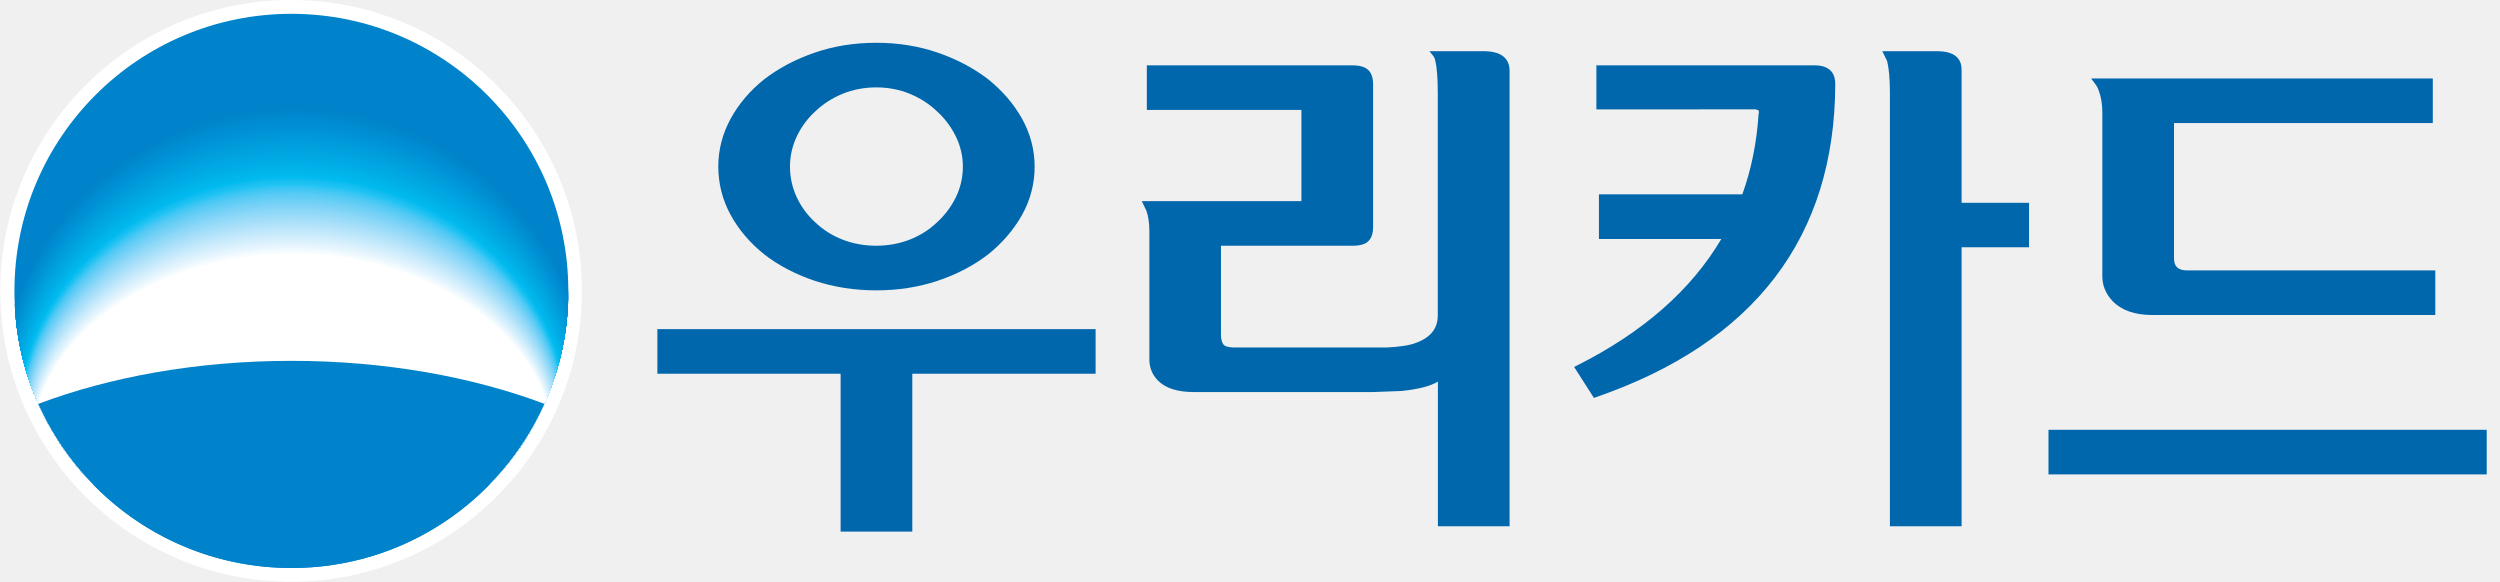
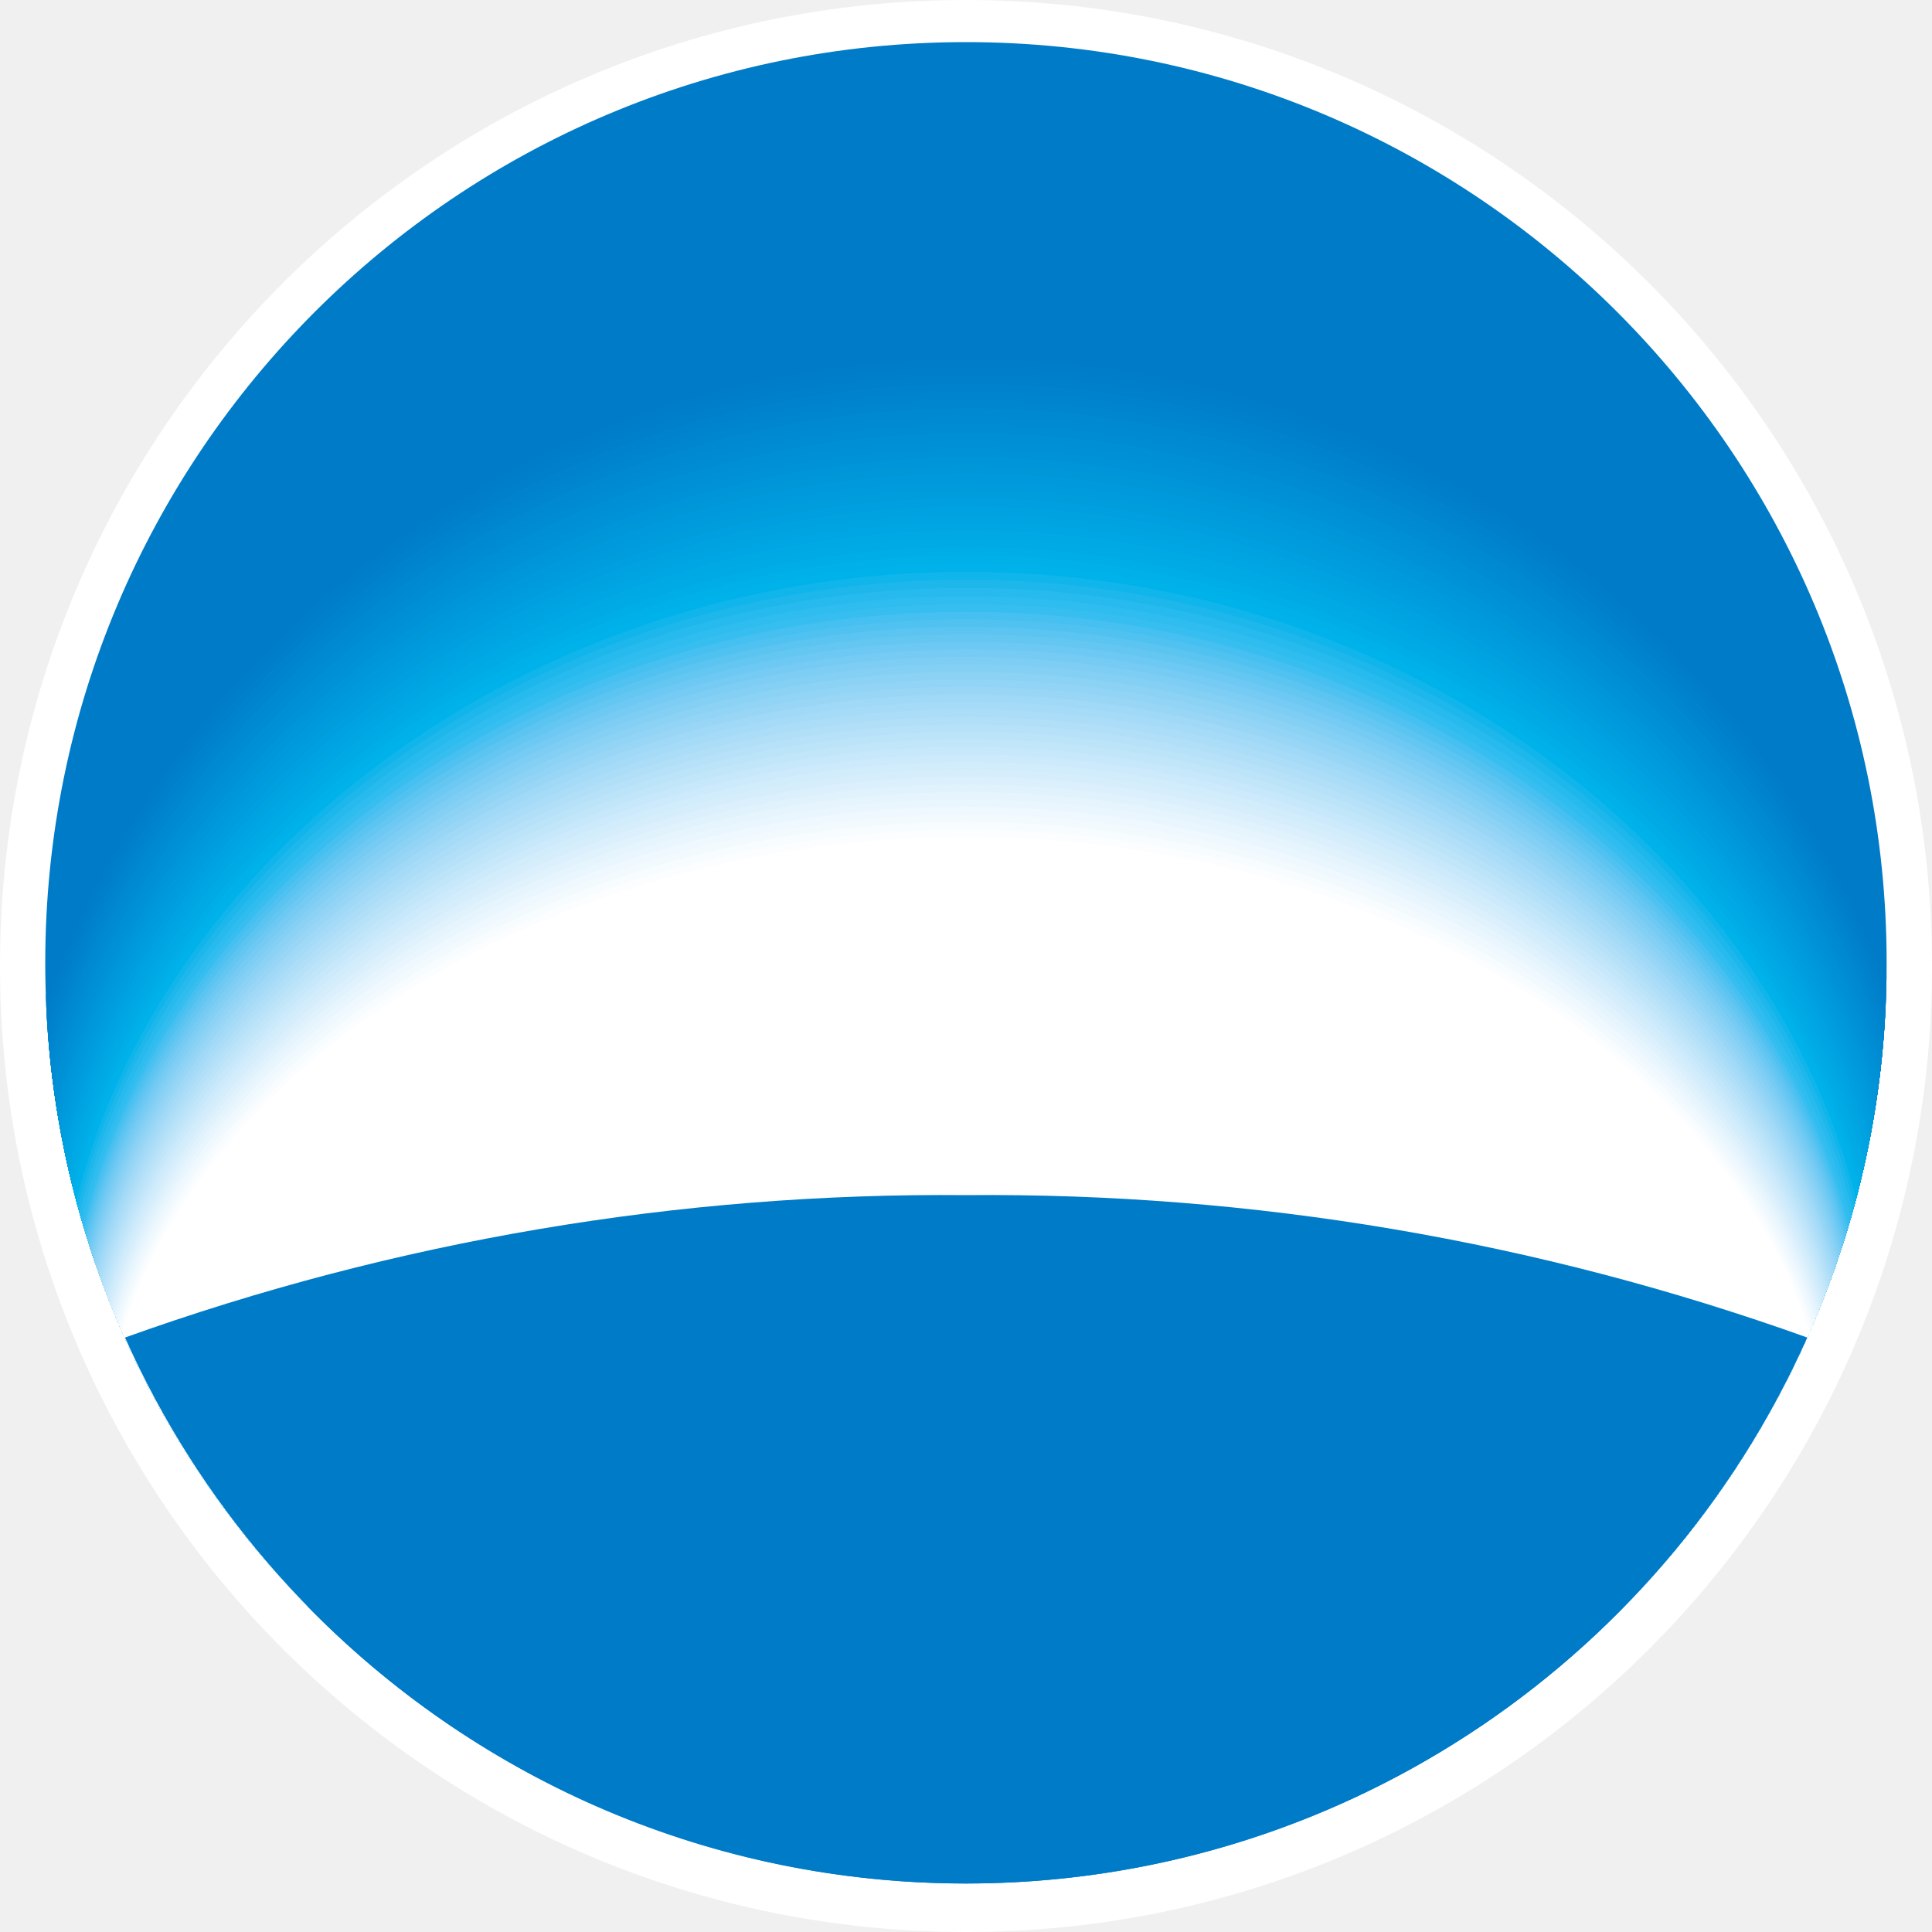
- <svg xmlns="http://www.w3.org/2000/svg" xmlns:xlink="http://www.w3.org/1999/xlink" xml:space="preserve" id="Layer_1" x="0px" y="0px" style="enable-background:new 0 0 600.81 139.79" version="1.1" viewBox="0 0 600.81 139.79">
-   <style>.st1{display:inline}.st2{fill:#fff}.st4{fill:#0083ca}.st5{fill:#0085cb}.st6{fill:#0086cd}.st7{fill:#0088ce}.st8{fill:#008acf}.st9{fill:#008cd0}.st10{fill:#008ed2}.st11{fill:#008fd3}.st12{fill:#0091d4}.st13{fill:#0093d5}.st14{fill:#0095d7}.st15{fill:#0097d8}.st16{fill:#0099d9}.st17{fill:#009bda}.st18{fill:#009ddc}.st19{fill:#009fdd}.st20{fill:#00a1de}.st21{fill:#00a3df}.st22{fill:#00a5e1}.st23{fill:#00a7e2}.st24{fill:#00a9e3}.st25{fill:#00abe5}.st26{fill:#00ade6}.st27{fill:#00afe7}.st28{fill:#00b2e9}.st29{fill:#00b4ea}.st30{fill:#00b6eb}.st31{fill:#00b8ed}.st32{fill:#01bbee}.st33{fill:#11bdf0}.st34{fill:#1ac0f1}.st35{fill:#1fc4f4}.st36{fill:#32c5f4}.st37{fill:#3fc7f4}.st38{fill:#4ac8f5}.st39{fill:#54caf5}.st40{fill:#5cccf5}.st41{fill:#64cdf6}.st42{fill:#6ccff6}.st43{fill:#73d1f6}.st44{fill:#7ad2f7}.st45{fill:#81d4f7}.st46{fill:#88d6f8}.st47{fill:#8ed8f8}.st48{fill:#94daf8}.st49{fill:#9bdcf9}.st50{fill:#a1ddf9}.st51{fill:#a7dff9}.st52{fill:#ade1fa}.st53{fill:#b3e3fa}.st54{fill:#b8e5fa}.st55{fill:#bee7fb}.st56{fill:#c4e9fb}.st57{fill:#caebfc}.st58{fill:#cfedfc}.st59{fill:#d5effc}.st60{fill:#daf1fd}.st61{fill:#e0f3fd}.st62{fill:#e6f5fd}.st63{fill:#ebf7fe}.st64{fill:#f1fafe}.st65{fill:#f7fcfe}.st66{fill:#0067ac}</style>
-   <path d="M139.85 69.9c0 38.61-31.31 69.9-69.85 69.9C31.37 139.8.07 108.51.07 69.9.08 31.33 31.37 0 70.01 0c38.53 0 69.84 31.33 69.84 69.9z" class="st2" />
+ <svg xmlns="http://www.w3.org/2000/svg" width="69.548" height="69.548" viewBox="0 0 69.548 69.548">
  <defs>
-     <path id="SVGID_00000183966781261237568650000002306308254027868605_" d="M70.05 136.5c36.73 0 66.53-29.8 66.53-66.59 0-36.77-29.8-66.59-66.54-66.59-36.79 0-66.57 29.81-66.57 66.59-.01 36.8 29.78 66.59 66.58 66.59z" />
+     <clipPath id="a" transform="translate(-395.263 -263.837)">
+       <path d="M430.309 331.639A33.143 33.143 0 1 0 397.16 298.5a33.14 33.14 0 0 0 33.149 33.139z" style="fill:none" />
+     </clipPath>
  </defs>
-   <use xlink:href="#SVGID_00000183966781261237568650000002306308254027868605_" style="overflow:visible;fill:#0083ca" />
-   <clipPath id="SVGID_00000072961348815501867780000015812319411961401999_">
-     <use xlink:href="#SVGID_00000183966781261237568650000002306308254027868605_" style="overflow:visible" />
-   </clipPath>
-   <defs>
-     <path id="SVGID_00000013183968001011561000000002372208447331648394_" d="M70.05 136.5c36.73 0 66.53-29.8 66.53-66.56 0-36.77-29.8-66.56-66.54-66.56-36.79 0-66.57 29.79-66.57 66.56-.01 36.77 29.78 66.56 66.58 66.56z" />
-   </defs>
-   <clipPath id="SVGID_00000008844708790351770470000015271249638386568341_">
-     <use xlink:href="#SVGID_00000013183968001011561000000002372208447331648394_" style="overflow:visible" />
-   </clipPath>
-   <g style="clip-path:url(#SVGID_00000008844708790351770470000015271249638386568341_)">
-     <path d="M70.63 102.03c29.29 0 54.34 8.18 65.12 19.75 3.55-8.23 5.54-17.4 5.54-26.93 0-38.22-31.65-69.14-70.66-69.14C31.67 25.71 0 56.64 0 94.88c0 9.53 2 18.65 5.55 26.9 10.76-11.57 35.84-19.75 65.08-19.75z" class="st4" />
-     <path d="M70.62 102.11c29.22 0 54.2 8.11 64.96 19.59a67.072 67.072 0 0 0 5.53-26.71c0-37.91-31.57-68.68-70.48-68.68C31.78 26.31.18 57.09.18 95.02c0 9.46 1.99 18.51 5.54 26.69 10.72-11.49 35.74-19.6 64.9-19.6z" class="st5" />
-     <path d="M70.61 102.18c29.14 0 54.06 8.04 64.79 19.43 3.54-8.1 5.51-17.11 5.51-26.5 0-37.61-31.49-68.22-70.3-68.22C31.86 26.89.34 57.52.34 95.14c0 9.38 1.99 18.36 5.53 26.47 10.7-11.38 35.65-19.43 64.74-19.43z" class="st6" />
-     <path d="M70.6 102.26c29.07 0 53.92 7.98 64.62 19.27 3.53-8.03 5.5-16.97 5.5-26.28 0-37.3-31.41-67.76-70.12-67.76C31.95 27.49.51 57.97.51 95.28c0 9.31 1.98 18.21 5.52 26.26 10.67-11.31 35.56-19.28 64.57-19.28z" class="st7" />
-     <path d="M70.59 102.33c28.99 0 53.79 7.91 64.45 19.11a64.354 64.354 0 0 0 5.49-26.07c0-36.99-31.33-67.3-69.94-67.3C32.04 28.07.68 58.4.68 95.4c0 9.23 1.98 18.07 5.5 26.04 10.65-11.2 35.48-19.11 64.41-19.11z" class="st8" />
-     <path d="M70.58 102.41c28.92 0 53.65 7.84 64.28 18.95 3.52-7.9 5.48-16.69 5.48-25.85 0-36.68-31.25-66.84-69.76-66.84C32.13 28.67.85 58.84.85 95.53c0 9.16 1.97 17.92 5.49 25.83 10.62-11.11 35.38-18.95 64.24-18.95z" class="st9" />
-     <path d="M70.57 102.48c28.84 0 53.51 7.78 64.12 18.79a62.663 62.663 0 0 0 5.47-25.63c0-36.38-31.17-66.38-69.58-66.38-38.35 0-69.55 30.02-69.55 66.4 0 9.08 1.97 17.77 5.48 25.61 10.58-11.01 35.28-18.79 64.06-18.79z" class="st10" />
-     <path d="M70.57 102.56c28.77 0 53.37 7.71 63.95 18.63a61.704 61.704 0 0 0 5.45-25.42c0-36.07-31.09-65.92-69.4-65.92-38.26 0-69.37 29.86-69.37 65.94 0 9.01 1.96 17.63 5.47 25.4 10.55-10.93 35.19-18.63 63.9-18.63z" class="st11" />
-     <path d="M70.56 102.63c28.69 0 53.23 7.64 63.78 18.47a60.87 60.87 0 0 0 5.44-25.2c0-35.76-31-65.46-69.22-65.46-38.15 0-69.19 29.71-69.19 65.48 0 8.93 1.96 17.48 5.45 25.19 10.53-10.84 35.11-18.48 63.74-18.48z" class="st12" />
-     <path d="M70.55 102.7c28.61 0 53.09 7.57 63.61 18.31a60.051 60.051 0 0 0 5.43-24.99c0-35.45-30.92-65-69.04-65-38.05 0-69.01 29.56-69.01 65.02 0 8.86 1.95 17.33 5.44 24.97 10.51-10.73 35.01-18.31 63.57-18.31z" class="st13" />
-     <path d="M70.54 102.78c28.54 0 52.95 7.51 63.44 18.15a59.105 59.105 0 0 0 5.42-24.77c0-35.14-30.84-64.54-68.86-64.54-37.95 0-68.83 29.41-68.83 64.56 0 8.78 1.95 17.19 5.43 24.76 10.48-10.65 34.92-18.16 63.4-18.16z" class="st14" />
-     <path d="M70.53 102.85c28.46 0 52.82 7.44 63.28 17.99 3.48-7.5 5.41-15.85 5.41-24.56 0-34.84-30.76-64.08-68.68-64.08-37.85 0-68.65 29.26-68.65 64.09 0 8.71 1.94 17.04 5.42 24.54 10.44-10.54 34.82-17.98 63.22-17.98z" class="st15" />
-     <path d="M70.52 102.93c28.39 0 52.68 7.37 63.11 17.83a57.473 57.473 0 0 0 5.39-24.34c0-34.53-30.68-63.62-68.5-63.62-37.75 0-68.47 29.1-68.47 63.63 0 8.63 1.94 16.89 5.4 24.33 10.43-10.46 34.74-17.83 63.07-17.83z" class="st16" />
-     <path d="M70.51 103c28.31 0 52.54 7.31 62.94 17.67a56.546 56.546 0 0 0 5.38-24.12c0-34.22-30.6-63.16-68.32-63.16-37.65 0-68.29 28.95-68.29 63.17 0 8.56 1.93 16.74 5.39 24.11C18.01 110.31 42.26 103 70.51 103z" class="st17" />
-     <path d="M70.5 103.08c28.24 0 52.4 7.24 62.77 17.51a55.75 55.75 0 0 0 5.37-23.91c0-33.91-30.52-62.7-68.14-62.7-37.55 0-68.11 28.8-68.11 62.71 0 8.48 1.93 16.6 5.38 23.9 10.37-10.27 34.56-17.51 62.73-17.51z" class="st18" />
-     <path d="M70.49 103.15c28.16 0 52.26 7.17 62.61 17.35a54.948 54.948 0 0 0 5.36-23.69c0-33.6-30.44-62.24-67.96-62.24-37.45 0-67.93 28.64-67.93 62.25 0 8.41 1.92 16.45 5.36 23.68 10.34-10.18 34.46-17.35 62.56-17.35z" class="st19" />
-     <path d="M70.48 103.23c28.09 0 52.12 7.11 62.44 17.19a54.043 54.043 0 0 0 5.34-23.48c0-33.3-30.36-61.78-67.78-61.78-37.35 0-67.74 28.49-67.74 61.79 0 8.33 1.92 16.3 5.35 23.47 10.31-10.09 34.37-17.19 62.39-17.19z" class="st20" />
-     <path d="M70.47 103.3c28.01 0 51.99 7.04 62.27 17.03a53.25 53.25 0 0 0 5.33-23.26c0-32.99-30.28-61.32-67.6-61.32-37.25 0-67.56 28.34-67.56 61.33 0 8.26 1.91 16.16 5.34 23.26 10.28-10 34.28-17.04 62.22-17.04z" class="st21" />
-     <path d="M70.47 103.38c27.94 0 51.85 6.97 62.1 16.87a52.462 52.462 0 0 0 5.32-23.04c0-32.68-30.19-60.86-67.42-60.86-37.15 0-67.38 28.19-67.38 60.87 0 8.18 1.91 16.01 5.33 23.04 10.24-9.91 34.17-16.88 62.05-16.88z" class="st22" />
-     <path d="M70.46 103.45c27.86 0 51.71 6.9 61.93 16.71a51.585 51.585 0 0 0 5.31-22.83c0-32.37-30.11-60.4-67.24-60.4-37.05 0-67.2 28.03-67.2 60.4 0 8.11 1.9 15.86 5.31 22.83 10.22-9.81 34.09-16.71 61.89-16.71z" class="st23" />
-     <path d="M70.45 103.52c27.78 0 51.57 6.84 61.77 16.55 3.42-6.9 5.3-14.59 5.3-22.61 0-32.06-30.03-59.94-67.06-59.94-36.95 0-67.02 27.88-67.02 59.94 0 8.03 1.9 15.72 5.3 22.61 10.18-9.71 33.99-16.55 61.71-16.55z" class="st24" />
-     <path d="M70.44 103.6c27.71 0 51.43 6.77 61.6 16.39a50.035 50.035 0 0 0 5.28-22.4c0-31.76-29.95-59.48-66.88-59.48-36.85 0-66.84 27.73-66.84 59.48 0 7.96 1.89 15.57 5.29 22.4 10.17-9.62 33.9-16.39 61.55-16.39z" class="st25" />
-     <path d="M70.43 103.67c27.63 0 51.29 6.7 61.43 16.23 3.4-6.77 5.27-14.31 5.27-22.18 0-31.45-29.87-59.02-66.7-59.02-36.75 0-66.66 27.58-66.66 59.02 0 7.88 1.89 15.42 5.28 22.18 10.14-9.52 33.81-16.23 61.38-16.23z" class="st26" />
-     <path d="M70.42 103.75c27.56 0 51.15 6.64 61.26 16.07 3.4-6.7 5.26-14.17 5.26-21.97 0-31.14-29.79-58.56-66.52-58.56-36.65 0-66.48 27.42-66.48 58.56 0 7.81 1.88 15.28 5.26 21.97 10.12-9.44 33.73-16.07 61.22-16.07z" class="st27" />
-     <path d="M70.41 103.82c27.48 0 51.02 6.57 61.09 15.92a47.655 47.655 0 0 0 5.25-21.75c0-30.83-29.71-58.1-66.34-58.1-36.55 0-66.3 27.27-66.3 58.1 0 7.73 1.88 15.13 5.25 21.75 10.09-9.35 33.63-15.92 61.05-15.92z" class="st28" />
-     <path d="M70.4 103.9c27.41 0 50.88 6.5 60.93 15.76 3.38-6.57 5.24-13.89 5.24-21.53 0-30.53-29.63-57.64-66.16-57.64-36.45 0-66.12 27.12-66.12 57.64 0 7.66 1.87 14.98 5.24 21.54 10.05-9.27 33.53-15.77 60.87-15.77z" class="st29" />
-     <path d="M70.39 103.97c27.33 0 50.74 6.43 60.76 15.6 3.38-6.5 5.22-13.75 5.22-21.32 0-30.22-29.55-57.18-65.98-57.18-36.34 0-65.94 26.97-65.94 57.17 0 7.58 1.87 14.83 5.23 21.33 10.03-9.16 33.45-15.6 60.71-15.6z" class="st30" />
-     <path d="M70.38 104.05c27.26 0 50.6 6.37 60.59 15.44a45.315 45.315 0 0 0 5.21-21.1c0-29.91-29.47-56.72-65.8-56.72-36.24 0-65.76 26.81-65.76 56.71 0 7.51 1.86 14.69 5.21 21.11 10.01-9.08 33.36-15.44 60.55-15.44z" class="st31" />
-     <path d="M70.37 104.12c27.18 0 50.46 6.3 60.42 15.28 3.36-6.37 5.2-13.47 5.2-20.89 0-29.6-29.38-56.26-65.62-56.26-36.14 0-65.58 26.66-65.58 56.25 0 7.43 1.86 14.54 5.2 20.9 9.98-8.98 33.27-15.28 60.38-15.28z" class="st32" />
-     <path d="M70.37 104.2c27.11 0 50.32 6.23 60.26 15.12 3.36-6.3 5.19-13.33 5.19-20.67 0-29.29-29.3-55.8-65.44-55.8-36.04 0-65.4 26.51-65.4 55.79 0 7.36 1.85 14.39 5.19 20.68 9.93-8.89 33.16-15.12 60.2-15.12z" class="st33" />
-     <path d="M70.36 104.27c27.03 0 50.19 6.17 60.09 14.96 3.35-6.23 5.17-13.19 5.17-20.46 0-28.99-29.22-55.34-65.26-55.34-35.94 0-65.22 26.36-65.22 55.33 0 7.28 1.84 14.25 5.18 20.47 9.91-8.79 33.08-14.96 60.04-14.96z" class="st34" />
-     <path d="M70.35 104.34c26.96 0 50.05 6.1 59.92 14.8 3.34-6.17 5.16-13.05 5.16-20.24 0-28.68-29.14-54.88-65.08-54.88-35.84 0-65.04 26.2-65.04 54.87 0 7.21 1.84 14.1 5.16 20.25 9.89-8.7 32.99-14.8 59.88-14.8z" class="st35" />
-     <path d="M70.35 104.51c26.92 0 49.98 6.06 59.84 14.7 3.34-6.13 5.16-12.96 5.16-20.11 0-28.49-29.1-54.54-64.99-54.54-35.8 0-64.95 26.05-64.95 54.53 0 7.16 1.84 14.01 5.16 20.12 9.86-8.64 32.93-14.7 59.78-14.7z" class="st36" />
-     <path d="M70.35 104.68c26.88 0 49.91 6.02 59.76 14.6 3.33-6.09 5.15-12.87 5.15-19.97 0-28.31-29.06-54.21-64.91-54.21C34.6 45.1 5.49 71 5.49 99.29c0 7.11 1.83 13.91 5.15 19.99 9.86-8.58 32.89-14.6 59.71-14.6z" class="st37" />
-     <path d="M70.35 104.85c26.85 0 49.85 5.98 59.68 14.51 3.33-6.05 5.14-12.79 5.14-19.84 0-28.12-29.02-53.87-64.82-53.87-35.7 0-64.78 25.75-64.78 53.86 0 7.07 1.83 13.82 5.14 19.86 9.85-8.53 32.86-14.52 59.64-14.52z" class="st38" />
-     <path d="M70.35 105.02c26.81 0 49.78 5.94 59.59 14.41 3.32-6.01 5.13-12.7 5.13-19.71 0-27.94-28.99-53.53-64.73-53.53-35.65 0-64.69 25.6-64.69 53.52 0 7.02 1.83 13.73 5.13 19.73 9.85-8.47 32.83-14.42 59.57-14.42z" class="st39" />
-     <path d="M70.35 105.19c26.77 0 49.71 5.9 59.51 14.32 3.31-5.97 5.13-12.62 5.13-19.58 0-27.75-28.95-53.2-64.64-53.2-35.61 0-64.6 25.44-64.6 53.18 0 6.98 1.83 13.63 5.12 19.59 9.82-8.4 32.77-14.31 59.48-14.31z" class="st40" />
-     <path d="M70.35 105.36c26.74 0 49.65 5.87 59.43 14.22 3.31-5.93 5.12-12.53 5.12-19.45 0-27.57-28.91-52.86-64.55-52.86-35.56 0-64.51 25.29-64.51 52.84 0 6.93 1.82 13.54 5.12 19.46 9.8-8.34 32.72-14.21 59.39-14.21z" class="st41" />
-     <path d="M70.35 105.53c26.7 0 49.58 5.83 59.35 14.12 3.3-5.89 5.11-12.45 5.11-19.31 0-27.38-28.87-52.52-64.46-52.52-35.51 0-64.42 25.14-64.42 52.51 0 6.88 1.82 13.45 5.11 19.33 9.79-8.3 32.68-14.13 59.31-14.13z" class="st42" />
-     <path d="M70.35 105.7c26.66 0 49.51 5.79 59.27 14.03 3.3-5.85 5.11-12.36 5.11-19.18 0-27.2-28.83-52.18-64.37-52.18-35.47 0-64.33 24.99-64.33 52.17 0 6.84 1.82 13.35 5.1 19.2 9.76-8.25 32.62-14.04 59.22-14.04z" class="st43" />
-     <path d="M70.35 105.87c26.63 0 49.45 5.75 59.19 13.93 3.29-5.81 5.1-12.28 5.1-19.05 0-27.01-28.79-51.85-64.29-51.85-35.42 0-64.25 24.84-64.25 51.84 0 6.79 1.82 13.26 5.09 19.07 9.77-8.19 32.6-13.94 59.16-13.94z" class="st44" />
-     <path d="M70.35 106.04c26.59 0 49.38 5.71 59.11 13.84 3.28-5.77 5.09-12.19 5.09-18.92 0-26.83-28.75-51.51-64.2-51.51-35.37 0-64.16 24.69-64.16 51.5 0 6.74 1.81 13.16 5.09 18.93 9.74-8.13 32.54-13.84 59.07-13.84z" class="st45" />
-     <path d="M70.35 106.21c26.55 0 49.31 5.67 59.02 13.74 3.28-5.74 5.09-12.1 5.09-18.78 0-26.64-28.71-51.17-64.11-51.17-35.32 0-64.07 24.53-64.07 51.16 0 6.7 1.81 13.07 5.08 18.8 9.73-8.08 32.5-13.75 58.99-13.75z" class="st46" />
-     <path d="M70.35 106.38c26.52 0 49.24 5.63 58.94 13.64 3.27-5.7 5.08-12.02 5.08-18.65 0-26.45-28.67-50.84-64.02-50.84-35.28 0-63.98 24.38-63.98 50.82 0 6.65 1.81 12.98 5.07 18.67 9.71-8.01 32.46-13.64 58.91-13.64z" class="st47" />
-     <path d="M70.35 106.55c26.48 0 49.18 5.59 58.86 13.55 3.27-5.66 5.07-11.93 5.07-18.52 0-26.27-28.64-50.5-63.93-50.5-35.23 0-63.89 24.23-63.89 50.49 0 6.61 1.81 12.88 5.06 18.54 9.7-7.97 32.41-13.56 58.83-13.56z" class="st48" />
-     <path d="M70.35 106.72c26.44 0 49.11 5.56 58.78 13.45 3.26-5.62 5.06-11.85 5.06-18.39 0-26.08-28.6-50.16-63.84-50.16-35.18 0-63.81 24.08-63.81 50.15 0 6.56 1.8 12.79 5.05 18.41 9.7-7.91 32.38-13.46 58.76-13.46z" class="st49" />
-     <path d="M70.35 106.89c26.41 0 49.04 5.52 58.7 13.35 3.25-5.58 5.06-11.76 5.06-18.25 0-25.9-28.56-49.83-63.76-49.83-35.14 0-63.72 23.93-63.72 49.81 0 6.51 1.8 12.7 5.05 18.27 9.67-7.84 32.32-13.35 58.67-13.35z" class="st50" />
-     <path d="M70.35 107.06c26.37 0 48.98 5.48 58.62 13.26 3.25-5.54 5.05-11.68 5.05-18.12 0-25.71-28.52-49.49-63.67-49.49-35.09 0-63.63 23.77-63.63 49.47 0 6.47 1.8 12.6 5.04 18.14 9.66-7.79 32.28-13.26 58.59-13.26z" class="st51" />
-     <path d="M70.35 107.22c26.33 0 48.91 5.44 58.54 13.16 3.24-5.5 5.04-11.59 5.04-17.99 0-25.53-28.48-49.15-63.58-49.15-35.04 0-63.54 23.62-63.54 49.14 0 6.42 1.8 12.51 5.03 18.01 9.64-7.73 32.24-13.16 58.51-13.17z" class="st52" />
-     <path d="M70.35 107.39c26.3 0 48.84 5.4 58.45 13.07 3.24-5.46 5.04-11.51 5.04-17.86 0-25.34-28.44-48.81-63.49-48.81-34.99 0-63.45 23.47-63.45 48.8 0 6.37 1.8 12.42 5.02 17.88 9.63-7.68 32.19-13.07 58.43-13.08z" class="st53" />
-     <path d="M70.35 107.56c26.26 0 48.78 5.36 58.37 12.97 3.23-5.42 5.03-11.42 5.03-17.72 0-25.16-28.4-48.48-63.4-48.48-34.95 0-63.36 23.32-63.36 48.46 0 6.33 1.79 12.32 5.02 17.75 9.61-7.62 32.14-12.97 58.34-12.98z" class="st54" />
-     <path d="M70.35 107.73c26.22 0 48.71 5.32 58.29 12.87 3.23-5.38 5.02-11.33 5.02-17.59 0-24.97-28.36-48.14-63.31-48.14-34.9 0-63.28 23.17-63.28 48.13 0 6.28 1.79 12.23 5.01 17.62 9.6-7.56 32.11-12.88 58.27-12.89z" class="st55" />
-     <path d="M70.35 107.9c26.19 0 48.64 5.28 58.21 12.78 3.22-5.34 5.02-11.25 5.02-17.46 0-24.79-28.32-47.8-63.23-47.8-34.85 0-63.19 23.02-63.19 47.79 0 6.23 1.79 12.14 5 17.48 9.59-7.5 32.06-12.78 58.19-12.79z" class="st56" />
-     <path d="M70.35 108.07c26.15 0 48.58 5.24 58.13 12.68 3.21-5.3 5.01-11.16 5.01-17.33 0-24.6-28.28-47.47-63.14-47.47-34.81 0-63.1 22.86-63.1 47.45 0 6.19 1.79 12.04 4.99 17.35 9.57-7.43 32.02-12.67 58.11-12.68z" class="st57" />
-     <path d="M70.35 108.24c26.11 0 48.51 5.21 58.05 12.58 3.21-5.26 5-11.08 5-17.2 0-24.42-28.25-47.13-63.05-47.13-34.76 0-63.01 22.71-63.01 47.12 0 6.14 1.78 11.95 4.98 17.22 9.56-7.38 31.97-12.58 58.03-12.59z" class="st58" />
-     <path d="M70.35 108.41c26.08 0 48.44 5.17 57.97 12.49 3.2-5.22 4.99-10.99 4.99-17.06 0-24.23-28.21-46.79-62.96-46.79-34.71 0-62.92 22.56-62.92 46.78 0 6.1 1.78 11.86 4.98 17.09 9.54-7.34 31.92-12.5 57.94-12.51z" class="st59" />
-     <path d="M70.35 108.58c26.04 0 48.38 5.13 57.88 12.39 3.2-5.19 4.99-10.91 4.99-16.93 0-24.05-28.17-46.46-62.87-46.46-34.66 0-62.83 22.41-62.83 46.44 0 6.05 1.78 11.76 4.97 16.96 9.52-7.27 31.88-12.39 57.86-12.4z" class="st60" />
-     <path d="M70.35 108.75c26 0 48.31 5.09 57.8 12.3 3.19-5.15 4.98-10.82 4.98-16.8 0-23.86-28.13-46.12-62.78-46.12-34.62 0-62.75 22.26-62.75 46.1 0 6 1.78 11.67 4.96 16.82 9.52-7.21 31.84-12.29 57.79-12.3z" class="st61" />
-     <path d="M70.35 108.92c25.97 0 48.24 5.05 57.72 12.2 3.18-5.11 4.97-10.74 4.97-16.67 0-23.68-28.09-45.78-62.7-45.78-34.57 0-62.66 22.11-62.66 45.77 0 5.96 1.77 11.58 4.95 16.69 9.51-7.16 31.81-12.2 57.72-12.21z" class="st62" />
-     <path d="M70.35 109.09c25.93 0 48.18 5.01 57.64 12.1 3.18-5.07 4.97-10.65 4.97-16.53 0-23.49-28.05-45.44-62.61-45.44-34.52 0-62.57 21.95-62.57 45.43 0 5.91 1.77 11.48 4.95 16.56 9.48-7.11 31.75-12.11 57.62-12.12z" class="st63" />
-     <path d="M70.35 109.26c25.89 0 48.11 4.97 57.56 12.01 3.17-5.03 4.96-10.56 4.96-16.4 0-23.31-28.01-45.11-62.52-45.11-34.48 0-62.48 21.8-62.48 45.09 0 5.86 1.77 11.39 4.94 16.43 9.47-7.05 31.7-12.01 57.54-12.02z" class="st64" />
-     <path d="M70.35 109.43c25.86 0 48.04 4.93 57.48 11.91 3.17-4.99 4.95-10.48 4.95-16.27 0-23.12-27.97-44.77-62.43-44.77-34.43 0-62.39 21.65-62.39 44.76 0 5.82 1.77 11.29 4.93 16.3 9.45-7 31.66-11.92 57.46-11.93z" class="st65" />
-     <path d="M70.35 109.6c25.82 0 47.97 4.9 57.4 11.82 3.16-4.95 4.95-10.39 4.95-16.14 0-22.94-27.93-44.43-62.34-44.43-34.38 0-62.3 21.5-62.3 44.42 0 5.77 1.76 11.2 4.92 16.17 9.43-6.95 31.6-11.83 57.37-11.84z" class="st2" />
+   <path d="M69.548 34.774A34.774 34.774 0 1 1 34.78 0a34.783 34.783 0 0 1 34.768 34.774Z" style="fill:#fff" />
+   <path d="M34.778 67.802A33.143 33.143 0 1 0 1.629 34.663a33.14 33.14 0 0 0 33.149 33.139z" style="fill:#007bc7" />
+   <g clip-path="url(#a)" transform="translate(-.268)">
+     <path d="M430.435 314.488c14.565 0 27.049 4.057 32.4 9.828a33.474 33.474 0 0 0 2.781-13.416c0-19.021-15.761-34.423-35.18-34.421-19.419.002-35.172 15.408-35.172 34.427a33.581 33.581 0 0 0 2.78 13.41c5.337-5.771 17.83-9.828 32.391-9.828z" style="fill:#007bc7" transform="translate(-395.263 -263.837)" />
+     <path d="M430.431 314.525c14.527 0 26.98 4.024 32.316 9.749a33.058 33.058 0 0 0 2.773-13.308c0-18.869-15.719-34.195-35.089-34.193-19.37.002-35.082 15.332-35.082 34.2a33.152 33.152 0 0 0 2.773 13.3c5.324-5.724 17.786-9.748 32.309-9.748z" style="fill:#007dc8" transform="translate(-395.263 -263.837)" />
+     <path d="M430.427 314.562c14.489 0 26.91 3.991 32.232 9.67a32.628 32.628 0 0 0 2.766-13.2c0-18.715-15.678-33.966-35-33.964-19.322.002-34.992 15.256-34.992 33.97a32.736 32.736 0 0 0 2.766 13.2c5.312-5.685 17.742-9.676 32.228-9.676z" style="fill:#007eca" transform="translate(-395.263 -263.837)" />
+     <path d="M430.422 314.6c14.452 0 26.842 3.957 32.15 9.59a32.2 32.2 0 0 0 2.759-13.092c0-18.563-15.637-33.738-34.909-33.736-19.272.002-34.9 15.18-34.9 33.741a32.3 32.3 0 0 0 2.759 13.087c5.295-5.634 17.693-9.59 32.141-9.59z" style="fill:#0080cb" transform="translate(-395.263 -263.837)" />
+     <path d="M430.418 314.636c14.415 0 26.773 3.924 32.066 9.511a31.78 31.78 0 0 0 2.752-12.984c0-18.411-15.6-33.51-34.818-33.508-19.218.002-34.811 15.1-34.811 33.512a31.885 31.885 0 0 0 2.751 12.98c5.283-5.587 17.649-9.511 32.06-9.511z" style="fill:#0082cc" transform="translate(-395.263 -263.837)" />
+     <path d="M430.414 314.673c14.377 0 26.7 3.891 31.983 9.432a31.373 31.373 0 0 0 2.745-12.877c0-18.258-15.556-33.281-34.728-33.279-19.172.002-34.721 15.028-34.721 33.284a31.458 31.458 0 0 0 2.744 12.872c5.269-5.541 17.604-9.432 31.977-9.432z" style="fill:#0084cd" transform="translate(-395.263 -263.837)" />
+     <path d="M430.41 314.709c14.339 0 26.635 3.859 31.9 9.354a30.95 30.95 0 0 0 2.738-12.769c0-18.1-15.514-33.053-34.637-33.051-19.123.002-34.632 14.957-34.632 33.057a31.036 31.036 0 0 0 2.737 12.765c5.255-5.497 17.558-9.356 31.894-9.356z" style="fill:#0086cf" transform="translate(-395.263 -263.837)" />
+     <path d="M430.406 314.746c14.3 0 26.566 3.826 31.816 9.274a30.538 30.538 0 0 0 2.73-12.661c0-17.952-15.473-32.824-34.546-32.822-19.073.002-34.541 14.876-34.541 32.826a30.61 30.61 0 0 0 2.73 12.657c5.241-5.448 17.512-9.274 31.811-9.274z" style="fill:#0088d0" transform="translate(-395.263 -263.837)" />
+     <path d="M430.4 314.783c14.265 0 26.5 3.793 31.733 9.195a30.116 30.116 0 0 0 2.724-12.553c0-17.8-15.432-32.6-34.457-32.594-19.025.006-34.45 14.8-34.45 32.6a30.207 30.207 0 0 0 2.723 12.55c5.227-5.405 17.467-9.198 31.727-9.198z" style="fill:#008ad1" transform="translate(-395.263 -263.837)" />
+     <path d="M430.4 314.82c14.227 0 26.429 3.759 31.65 9.116a29.715 29.715 0 0 0 2.716-12.446c0-17.647-15.391-32.367-34.366-32.365-18.975.002-34.36 14.724-34.36 32.369a29.8 29.8 0 0 0 2.715 12.442c5.211-5.357 17.418-9.116 31.645-9.116z" style="fill:#008cd3" transform="translate(-395.263 -263.837)" />
+     <path d="M430.393 314.857c14.189 0 26.36 3.726 31.566 9.036a29.294 29.294 0 0 0 2.71-12.337c0-17.494-15.351-32.139-34.276-32.137-18.925.002-34.27 14.648-34.27 32.14a29.382 29.382 0 0 0 2.708 12.334c5.2-5.31 17.376-9.036 31.562-9.036z" style="fill:#008ed4" transform="translate(-395.263 -263.837)" />
+     <path d="M430.389 314.894c14.151 0 26.291 3.693 31.482 8.957a28.9 28.9 0 0 0 2.7-12.23c0-17.341-15.309-31.91-34.185-31.909-18.876.001-34.18 14.573-34.18 31.912a28.97 28.97 0 0 0 2.7 12.227c5.194-5.264 17.334-8.957 31.483-8.957z" style="fill:#0090d5" transform="translate(-395.263 -263.837)" />
+     <path d="M430.385 314.931c14.114 0 26.222 3.66 31.4 8.878a28.5 28.5 0 0 0 2.695-12.122c0-17.189-15.268-31.682-34.094-31.681-18.826.001-34.086 14.494-34.086 31.684a28.559 28.559 0 0 0 2.694 12.119c5.167-5.218 17.279-8.878 31.391-8.878z" style="fill:#0092d7" transform="translate(-395.263 -263.837)" />
+     <path d="M430.381 314.968c14.076 0 26.153 3.627 31.315 8.8a28.1 28.1 0 0 0 2.689-12.015c0-17.036-15.227-31.453-34-31.452-18.773.001-34 14.421-34 31.455a28.151 28.151 0 0 0 2.687 12.012c5.154-5.168 17.234-8.8 31.309-8.8z" style="fill:#0094d8" transform="translate(-395.263 -263.837)" />
+     <path d="M430.376 315.005c14.039 0 26.085 3.594 31.233 8.719a27.7 27.7 0 0 0 2.681-11.906c0-16.884-15.186-31.225-33.914-31.224-18.713 0-33.909 14.345-33.909 31.226a27.766 27.766 0 0 0 2.679 11.9c5.145-5.12 17.194-8.715 31.23-8.715z" style="fill:#0097d9" transform="translate(-395.263 -263.837)" />
+     <path d="M430.372 315.042c14 0 26.016 3.56 31.149 8.64a27.293 27.293 0 0 0 2.674-11.8c0-16.73-15.145-31-33.823-31s-33.819 14.269-33.819 31a27.362 27.362 0 0 0 2.672 11.8c5.131-5.082 17.148-8.64 31.147-8.64z" style="fill:#0099db" transform="translate(-395.263 -263.837)" />
+     <path d="M430.368 315.079c13.964 0 25.947 3.527 31.066 8.561a26.906 26.906 0 0 0 2.667-11.691c0-16.578-15.1-30.768-33.733-30.767-18.614 0-33.729 14.193-33.729 30.769a26.96 26.96 0 0 0 2.661 11.689c5.121-5.034 17.106-8.561 31.068-8.561z" style="fill:#009bdc" transform="translate(-395.263 -263.837)" />
+     <path d="M430.364 315.116c13.926 0 25.877 3.494 30.982 8.481a26.5 26.5 0 0 0 2.66-11.583c0-16.425-15.063-30.539-33.642-30.538-18.564 0-33.639 14.117-33.639 30.54a26.553 26.553 0 0 0 2.658 11.581c5.103-4.987 17.056-8.481 30.981-8.481z" style="fill:#009ddd" transform="translate(-395.263 -263.837)" />
+     <path d="M430.36 315.153c13.888 0 25.808 3.461 30.9 8.4a26.113 26.113 0 0 0 2.653-11.475c0-16.273-15.022-30.311-33.552-30.31-18.53.001-33.549 14.041-33.549 30.311a26.169 26.169 0 0 0 2.65 11.474c5.088-4.939 17.01-8.4 30.898-8.4z" style="fill:#009fdf" transform="translate(-395.263 -263.837)" />
+     <path d="M430.355 315.19c13.852 0 25.74 3.428 30.816 8.323a25.72 25.72 0 0 0 2.646-11.368c0-16.119-14.981-30.082-33.462-30.081-18.464 0-33.458 13.965-33.458 30.083a25.777 25.777 0 0 0 2.643 11.366c5.075-4.895 16.966-8.323 30.815-8.323z" style="fill:#00a2e0" transform="translate(-395.263 -263.837)" />
+     <path d="M430.351 315.226c13.814 0 25.671 3.4 30.733 8.245a25.343 25.343 0 0 0 2.638-11.26c0-15.967-14.94-29.854-33.371-29.853-18.415 0-33.368 13.889-33.368 29.854a25.4 25.4 0 0 0 2.636 11.259c5.061-4.849 16.92-8.245 30.732-8.245z" style="fill:#00a4e1" transform="translate(-395.263 -263.837)" />
+     <path d="M430.347 315.263c13.776 0 25.6 3.362 30.649 8.165a24.946 24.946 0 0 0 2.632-11.151c0-15.815-14.9-29.626-33.281-29.625-18.365 0-33.279 13.813-33.279 29.625a25 25 0 0 0 2.63 11.151c5.047-4.803 16.874-8.165 30.649-8.165z" style="fill:#00a6e3" transform="translate(-395.263 -263.837)" />
+     <path d="M430.343 315.3c13.738 0 25.533 3.329 30.565 8.086a24.559 24.559 0 0 0 2.625-11.044c0-15.662-14.858-29.4-33.19-29.4-18.316 0-33.189 13.737-33.189 29.4a24.611 24.611 0 0 0 2.623 11.044c5.033-4.757 16.828-8.086 30.566-8.086z" style="fill:#00a9e4" transform="translate(-395.263 -263.837)" />
+     <path d="M430.339 315.337c13.7 0 25.464 3.3 30.482 8.007a24.184 24.184 0 0 0 2.618-10.936c0-15.509-14.817-29.169-33.1-29.168-18.267 0-33.1 13.661-33.1 29.168a24.236 24.236 0 0 0 2.615 10.936c5.021-4.711 16.784-8.007 30.485-8.007z" style="fill:#00abe5" transform="translate(-395.263 -263.837)" />
+     <path d="M430.334 315.374c13.664 0 25.4 3.263 30.4 7.927a23.794 23.794 0 0 0 2.611-10.828c0-15.356-14.776-28.94-33.01-28.939-18.216 0-33.008 13.585-33.008 28.939a23.846 23.846 0 0 0 2.608 10.828c5.005-4.664 16.737-7.927 30.399-7.927z" style="fill:#00ade7" transform="translate(-395.263 -263.837)" />
+     <path d="M430.33 315.411c13.626 0 25.327 3.23 30.316 7.848a23.425 23.425 0 0 0 2.6-10.72c0-15.2-14.735-28.712-32.919-28.712-18.167 0-32.918 13.51-32.918 28.711a23.469 23.469 0 0 0 2.6 10.721c4.996-4.618 16.696-7.848 30.321-7.848z" style="fill:#00b0e8" transform="translate(-395.263 -263.837)" />
+     <path d="M430.326 315.448c13.588 0 25.258 3.2 30.232 7.769a23.049 23.049 0 0 0 2.6-10.613c0-15.051-14.694-28.483-32.829-28.483-18.117 0-32.828 13.434-32.828 28.482a23.1 23.1 0 0 0 2.594 10.614c4.975-4.572 16.643-7.769 30.231-7.769z" style="fill:#00b2ea" transform="translate(-395.263 -263.837)" />
+     <path d="M430.322 315.485c13.551 0 25.189 3.163 30.149 7.69a22.684 22.684 0 0 0 2.589-10.5c0-14.9-14.653-28.255-32.738-28.255-18.068 0-32.738 13.358-32.738 28.254a22.726 22.726 0 0 0 2.587 10.506c4.964-4.532 16.6-7.695 30.151-7.695z" style="fill:#0fb5eb" transform="translate(-395.263 -263.837)" />
+     <path d="M430.318 315.522c13.513 0 25.12 3.13 30.065 7.61a22.305 22.305 0 0 0 2.583-10.4c0-14.745-14.612-28.026-32.648-28.026-18.018 0-32.648 13.282-32.648 28.025a22.357 22.357 0 0 0 2.579 10.4c4.951-4.479 16.556-7.609 30.069-7.609z" style="fill:#1db7ec" transform="translate(-395.263 -263.837)" />
+     <path d="M430.313 315.559c13.476 0 25.052 3.1 29.983 7.531a21.945 21.945 0 0 0 2.575-10.289c0-14.593-14.571-27.8-32.558-27.8-17.968 0-32.557 13.206-32.557 27.8a21.986 21.986 0 0 0 2.572 10.291c4.937-4.436 16.51-7.533 29.985-7.533z" style="fill:#27baee" transform="translate(-395.263 -263.837)" />
+     <path d="M430.309 315.6c13.438 0 24.983 3.064 29.9 7.452a21.577 21.577 0 0 0 2.568-10.182c0-14.44-14.53-27.569-32.467-27.569-17.918 0-32.467 13.13-32.467 27.568a21.613 21.613 0 0 0 2.565 10.183c4.922-4.392 16.463-7.452 29.901-7.452z" style="fill:#2fbcef" transform="translate(-395.263 -263.837)" />
+     <path d="M430.305 315.633c13.4 0 24.914 3.031 29.815 7.372a21.217 21.217 0 0 0 2.562-10.073c0-14.287-14.489-27.341-32.377-27.341-17.869 0-32.377 13.054-32.377 27.339a21.244 21.244 0 0 0 2.558 10.075c4.914-4.341 16.414-7.372 29.819-7.372z" style="fill:#37bef0" transform="translate(-395.263 -263.837)" />
+     <path d="M430.305 315.717c13.383 0 24.879 3.011 29.775 7.325a21 21 0 0 0 2.558-10.008c0-14.194-14.47-27.173-32.333-27.173-17.845 0-32.333 12.979-32.333 27.171a21.029 21.029 0 0 0 2.554 10.01c4.903-4.314 16.396-7.325 29.779-7.325z" style="fill:#45c0f0" transform="translate(-395.263 -263.837)" />
+     <path d="M430.305 315.8c13.364 0 24.845 2.992 29.735 7.277a20.785 20.785 0 0 0 2.554-9.942c0-14.1-14.451-27.005-32.289-27.005-17.822 0-32.29 12.9-32.29 27a20.816 20.816 0 0 0 2.55 9.945c4.897-4.282 16.376-7.275 29.74-7.275z" style="fill:#50c2f1" transform="translate(-395.263 -263.837)" />
+     <path d="M430.305 315.885c13.346 0 24.811 2.973 29.694 7.23a20.574 20.574 0 0 0 2.551-9.877c0-14.008-14.432-26.837-32.245-26.837-17.813 0-32.246 12.829-32.246 26.835a20.6 20.6 0 0 0 2.546 9.879c4.895-4.257 16.354-7.23 29.7-7.23z" style="fill:#5bc4f1" transform="translate(-395.263 -263.837)" />
+     <path d="M430.305 315.969c13.328 0 24.777 2.954 29.654 7.182a20.357 20.357 0 0 0 2.547-9.812c0-13.914-14.412-26.667-32.2-26.667-17.788 0-32.2 12.753-32.2 26.666a20.377 20.377 0 0 0 2.543 9.814c4.88-4.229 16.328-7.182 29.656-7.183z" style="fill:#64c7f2" transform="translate(-395.263 -263.837)" />
+     <path d="M430.305 316.053c13.31 0 24.742 2.934 29.613 7.135a20.139 20.139 0 0 0 2.544-9.747c0-13.821-14.393-26.5-32.157-26.5-17.764 0-32.159 12.678-32.159 26.5a20.16 20.16 0 0 0 2.539 9.748c4.878-4.202 16.315-7.135 29.62-7.136z" style="fill:#6dc9f3" transform="translate(-395.263 -263.837)" />
+     <path d="M430.305 316.138c13.292 0 24.708 2.914 29.573 7.086a19.922 19.922 0 0 0 2.54-9.681c0-13.728-14.374-26.331-32.113-26.331-17.739 0-32.115 12.6-32.115 26.33a19.951 19.951 0 0 0 2.534 9.683c4.876-4.173 16.289-7.087 29.581-7.087z" style="fill:#75cbf3" transform="translate(-395.263 -263.837)" />
+     <path d="M430.305 316.222c13.274 0 24.674 2.9 29.533 7.039a19.725 19.725 0 0 0 2.536-9.616c0-13.635-14.355-26.163-32.069-26.163-17.714 0-32.072 12.528-32.072 26.162a19.737 19.737 0 0 0 2.531 9.617c4.865-4.144 16.267-7.038 29.541-7.039z" style="fill:#7dcdf4" transform="translate(-395.263 -263.837)" />
+     <path d="M430.305 316.306c13.256 0 24.639 2.876 29.492 6.991a19.506 19.506 0 0 0 2.533-9.55c0-13.542-14.335-26-32.025-26-17.69 0-32.028 12.453-32.028 25.994a19.518 19.518 0 0 0 2.523 9.559c4.863-4.118 16.249-6.993 29.505-6.994z" style="fill:#84d0f4" transform="translate(-395.263 -263.837)" />
+     <path d="M430.3 316.39c13.238 0 24.606 2.856 29.453 6.943a19.292 19.292 0 0 0 2.529-9.484c0-13.449-14.316-25.827-31.982-25.827-17.666 0-31.98 12.378-31.98 25.826a19.311 19.311 0 0 0 2.524 9.487c4.856-4.089 16.223-6.944 29.456-6.945z" style="fill:#8bd2f5" transform="translate(-395.263 -263.837)" />
+     <path d="M430.3 316.474c13.22 0 24.572 2.837 29.412 6.9a19.09 19.09 0 0 0 2.526-9.419c0-13.356-14.3-25.659-31.938-25.659-17.638 0-31.94 12.3-31.94 25.658a19.091 19.091 0 0 0 2.52 9.421c4.85-4.064 16.206-6.9 29.42-6.901z" style="fill:#92d4f5" transform="translate(-395.263 -263.837)" />
+     <path d="M430.3 316.558c13.2 0 24.538 2.818 29.372 6.848a18.879 18.879 0 0 0 2.523-9.353c0-13.263-14.279-25.49-31.9-25.49s-31.9 12.227-31.9 25.489a18.9 18.9 0 0 0 2.516 9.356c4.852-4.032 16.189-6.848 29.389-6.85z" style="fill:#99d6f6" transform="translate(-395.263 -263.837)" />
+     <path d="M430.3 316.642c13.184 0 24.5 2.8 29.332 6.8a18.674 18.674 0 0 0 2.519-9.288c0-13.17-14.259-25.322-31.851-25.322s-31.853 12.152-31.853 25.321a18.674 18.674 0 0 0 2.512 9.29c4.841-4.002 16.163-6.799 29.341-6.801z" style="fill:#9fd9f7" transform="translate(-395.263 -263.837)" />
+     <path d="M430.3 316.727c13.166 0 24.469 2.778 29.291 6.752a18.468 18.468 0 0 0 2.516-9.222c0-13.077-14.24-25.154-31.807-25.154s-31.81 12.077-31.81 25.153a18.471 18.471 0 0 0 2.51 9.225c4.83-3.976 16.14-6.753 29.3-6.754z" style="fill:#a5dbf7" transform="translate(-395.263 -263.837)" />
+     <path d="M430.3 316.811c13.148 0 24.435 2.759 29.251 6.705a18.266 18.266 0 0 0 2.512-9.157c0-12.984-14.221-24.986-31.763-24.986s-31.766 12-31.766 24.984a18.256 18.256 0 0 0 2.5 9.16c4.83-3.947 16.124-6.705 29.266-6.706z" style="fill:#abddf8" transform="translate(-395.263 -263.837)" />
+     <path d="M430.3 316.9c13.13 0 24.4 2.74 29.21 6.657a18.049 18.049 0 0 0 2.509-9.092c0-12.89-14.2-24.817-31.719-24.817-17.519 0-31.722 11.927-31.722 24.816a18.041 18.041 0 0 0 2.5 9.095c4.822-3.924 16.098-6.659 29.222-6.659Z" style="fill:#b1dff8" transform="translate(-395.263 -263.837)" />
+     <path d="M430.3 316.979c13.112 0 24.366 2.72 29.17 6.61a17.861 17.861 0 0 0 2.5-9.027c0-12.8-14.182-24.649-31.675-24.649-17.493 0-31.679 11.853-31.679 24.648a17.847 17.847 0 0 0 2.5 9.029c4.815-3.89 16.078-6.609 29.184-6.611z" style="fill:#b7e1f9" transform="translate(-395.263 -263.837)" />
+     <path d="M430.3 317.063c13.093 0 24.332 2.7 29.13 6.562a17.655 17.655 0 0 0 2.5-8.961c0-12.7-14.163-24.481-31.631-24.481s-31.635 11.778-31.635 24.48a17.637 17.637 0 0 0 2.493 8.964c4.807-3.863 16.055-6.562 29.143-6.564z" style="fill:#bce4f9" transform="translate(-395.263 -263.837)" />
+     <path d="M430.3 317.147c13.075 0 24.3 2.682 29.089 6.514a17.441 17.441 0 0 0 2.5-8.895c0-12.611-14.144-24.313-31.587-24.313-17.443 0-31.592 11.7-31.592 24.312a17.442 17.442 0 0 0 2.49 8.9c4.8-3.836 16.031-6.515 29.1-6.518z" style="fill:#c1e6fa" transform="translate(-395.263 -263.837)" />
+     <path d="M430.3 317.231c13.057 0 24.264 2.663 29.049 6.467a17.258 17.258 0 0 0 2.494-8.83c0-12.518-14.125-24.144-31.543-24.144s-31.548 11.627-31.548 24.143a17.228 17.228 0 0 0 2.486 8.833c4.793-3.806 16.011-6.466 29.062-6.469z" style="fill:#c7e8fa" transform="translate(-395.263 -263.837)" />
+     <path d="M430.3 317.316c13.039 0 24.229 2.642 29.008 6.418a17.047 17.047 0 0 0 2.491-8.764c0-12.425-14.106-23.976-31.5-23.976s-31.5 11.552-31.5 23.975a17.032 17.032 0 0 0 2.483 8.768c4.782-3.779 15.985-6.419 29.018-6.421z" style="fill:#cceafb" transform="translate(-395.263 -263.837)" />
+     <path d="M430.3 317.4c13.021 0 24.2 2.623 28.968 6.371a16.851 16.851 0 0 0 2.487-8.7c0-12.332-14.086-23.808-31.455-23.808s-31.461 11.477-31.461 23.807a16.832 16.832 0 0 0 2.478 8.7c4.783-3.747 15.968-6.37 28.983-6.37z" style="fill:#d1ecfb" transform="translate(-395.263 -263.837)" />
+     <path d="M430.3 317.484c13 0 24.161 2.6 28.928 6.323a16.661 16.661 0 0 0 2.483-8.633c0-12.239-14.067-23.64-31.411-23.64s-31.417 11.4-31.417 23.639a16.636 16.636 0 0 0 2.474 8.637c4.774-3.722 15.943-6.323 28.943-6.326z" style="fill:#d6eefb" transform="translate(-395.263 -263.837)" />
+     <path d="M430.3 317.568c12.985 0 24.127 2.585 28.887 6.276a16.459 16.459 0 0 0 2.48-8.568c0-12.146-14.048-23.472-31.367-23.472-17.319 0-31.374 11.327-31.374 23.471a16.428 16.428 0 0 0 2.471 8.571c4.768-3.693 15.924-6.275 28.903-6.278z" style="fill:#dbf0fc" transform="translate(-395.263 -263.837)" />
+     <path d="M430.3 317.652c12.967 0 24.092 2.565 28.847 6.228a16.261 16.261 0 0 0 2.477-8.5c0-12.053-14.03-23.3-31.324-23.3-17.294 0-31.33 11.252-31.33 23.3a16.235 16.235 0 0 0 2.467 8.506c4.763-3.669 15.902-6.231 28.863-6.234z" style="fill:#e0f2fc" transform="translate(-395.263 -263.837)" />
+     <path d="M430.3 317.736c12.949 0 24.059 2.546 28.807 6.181a16.072 16.072 0 0 0 2.474-8.437c0-11.96-14.01-23.136-31.281-23.136s-31.286 11.177-31.286 23.135a16.037 16.037 0 0 0 2.464 8.441c4.754-3.638 15.88-6.181 28.822-6.184z" style="fill:#e5f4fd" transform="translate(-395.263 -263.837)" />
+     <path d="M430.3 317.82c12.931 0 24.025 2.527 28.767 6.133a15.875 15.875 0 0 0 2.47-8.372c0-11.866-13.991-22.966-31.237-22.966s-31.242 11.1-31.242 22.966a15.846 15.846 0 0 0 2.459 8.375c4.748-3.609 15.859-6.132 28.783-6.136z" style="fill:#e9f6fd" transform="translate(-395.263 -263.837)" />
+     <path d="M430.3 317.9c12.913 0 23.991 2.506 28.727 6.085a15.688 15.688 0 0 0 2.466-8.307c0-11.773-13.972-22.8-31.193-22.8-17.221 0-31.2 11.026-31.2 22.8a15.65 15.65 0 0 0 2.456 8.31c4.744-3.577 15.838-6.08 28.744-6.088z" style="fill:#eef8fe" transform="translate(-395.263 -263.837)" />
+     <path d="M430.3 317.989c12.895 0 23.956 2.487 28.686 6.037a15.485 15.485 0 0 0 2.463-8.241c0-11.68-13.953-22.63-31.149-22.63s-31.155 10.951-31.155 22.63a15.455 15.455 0 0 0 2.452 8.244c4.735-3.553 15.815-6.037 28.703-6.04z" style="fill:#f2fafe" transform="translate(-395.263 -263.837)" />
+     <path d="M430.3 318.073c12.877 0 23.922 2.468 28.646 5.989a15.3 15.3 0 0 0 2.459-8.175c0-11.587-13.933-22.462-31.105-22.462s-31.112 10.876-31.112 22.462a15.262 15.262 0 0 0 2.449 8.179c4.729-3.525 15.793-5.99 28.663-5.993z" style="fill:#f7fcfe" transform="translate(-395.263 -263.837)" />
+     <path d="M430.3 318.157c12.859 0 23.888 2.449 28.605 5.942a15.107 15.107 0 0 0 2.456-8.11c0-11.494-13.914-22.294-31.061-22.294s-31.068 10.8-31.068 22.294a15.074 15.074 0 0 0 2.444 8.113c4.724-3.496 15.772-5.941 28.624-5.945z" style="fill:#fbfdff" transform="translate(-395.263 -263.837)" />
+     <path d="M430.3 318.241c12.841 0 23.854 2.429 28.565 5.894a14.917 14.917 0 0 0 2.452-8.044c0-11.4-13.895-22.126-31.017-22.126-17.139 0-31.024 10.726-31.024 22.126a14.882 14.882 0 0 0 2.44 8.048c4.717-3.469 15.75-5.894 28.584-5.898z" style="fill:#fff" transform="translate(-395.263 -263.837)" />
  </g>
-   <path d="M70.03 86.72c-22.59 0-43.55 3.84-60.84 10.34 10.39 23.25 33.7 39.44 60.86 39.44 27.11 0 50.38-16.21 60.8-39.44-17.29-6.5-38.28-10.34-60.82-10.34z" class="st4" />
-   <path d="M157.98 89.82h44.04v37.94h17.23V89.82h44.05V79.1H157.98zM183.75 61.2c3.43 2.64 7.47 4.74 12.04 6.28 4.57 1.52 9.56 2.3 14.84 2.3 5.2 0 10.16-.78 14.71-2.3 4.57-1.53 8.62-3.65 12.06-6.28 3.43-2.74 6.19-5.94 8.21-9.52 2.01-3.61 3.04-7.52 3.04-11.65 0-4.03-1.03-7.91-3.04-11.53-2.02-3.58-4.77-6.78-8.22-9.52-3.42-2.62-7.47-4.76-12.03-6.33-4.55-1.57-9.51-2.37-14.72-2.37-5.3 0-10.29.79-14.84 2.37-4.57 1.57-8.62 3.71-12.05 6.34-3.44 2.72-6.18 5.92-8.15 9.52-1.97 3.61-2.98 7.48-2.98 11.51 0 4.13 1.01 8.04 2.98 11.65 1.96 3.59 4.71 6.79 8.15 9.53zm6.1-21.17c0-2.49.55-4.94 1.63-7.23a19.17 19.17 0 0 1 4.46-6.04c1.86-1.78 4.07-3.2 6.57-4.23 2.5-1.01 5.24-1.53 8.12-1.53 2.8 0 5.48.52 7.99 1.53 2.5 1.03 4.72 2.45 6.58 4.24a20.19 20.19 0 0 1 4.52 6.04c1.12 2.3 1.68 4.73 1.68 7.22 0 2.58-.56 5.05-1.68 7.36a20.137 20.137 0 0 1-4.53 6.04c-1.87 1.79-4.08 3.19-6.57 4.16-5.08 1.98-11.21 1.93-16.12 0-2.5-.97-4.71-2.37-6.58-4.16a19.1 19.1 0 0 1-4.45-6.04c-1.07-2.3-1.62-4.78-1.62-7.36zM356.94 12.31h-13.41l.82 1.01c.33.42.53.86.6 1.39.4 1.63.58 4.21.58 7.67v53.43c0 3.34-1.95 5.58-5.96 6.84-1.33.41-3.43.7-6.23.86H296.8c-1.95 0-2.56-.44-2.77-.71-.4-.5-.6-1.33-.6-2.43V59.06H325c1.89 0 3.17-.38 3.9-1.15.72-.74 1.09-1.89 1.09-3.39V20.24c0-1.51-.39-2.65-1.16-3.42-.78-.75-2.07-1.12-3.95-1.12h-49.27v10.72h37.15v21.92H274.4l1.13 2.35c.46 1.35.69 3.02.69 4.96V86.4c0 1.93.68 3.61 1.99 4.98 1.81 1.89 4.73 2.84 8.69 2.84H330l6.82-.26c4.08-.42 6.96-1.16 8.74-2.26v34.78h17.23V16.97c-.02-2.08-1.03-4.54-5.85-4.66zM471.42 16.71c0-2.01-1.01-4.4-5.83-4.4h-13.22l1.12 2.31c.46 1.68.7 4.25.7 7.64v104.22h17.23V59.43h16.21v-10.7h-16.21V16.71zM436.07 15.7h-52.42v10.59l38.25-.01c.31.07.57.19.77.31 0 0 .1.18-.05.92-.44 6.81-1.74 13.22-3.9 19.2h-34.46v10.72h29.42c-7.28 12.31-18.89 22.48-34.75 30.44l-.63.32 4.76 7.44.47-.17c38.1-13.14 57.46-38.5 57.53-75.34-.01-2.03-.88-4.42-4.99-4.42zM504.32 21.61c.62 1.59.92 3.43.92 5.44v39.32c0 2.26.83 4.28 2.47 5.99 2.13 2.22 5.33 3.34 9.53 3.34h68.02V64.99h-59.55c-2.24 0-3.24-.9-3.24-2.9V29.57h62.19V18.86h-82.11l.75 1.01c.54.68.87 1.27 1.02 1.74zM492.3 103.29h105.32v10.72H492.3z" class="st66" />
+   <path d="M34.774 43.022A87.3 87.3 0 0 0 4.5 48.149a33.152 33.152 0 0 0 60.559 0 87.381 87.381 0 0 0-30.285-5.127z" style="fill:#007bc7" />
</svg>
